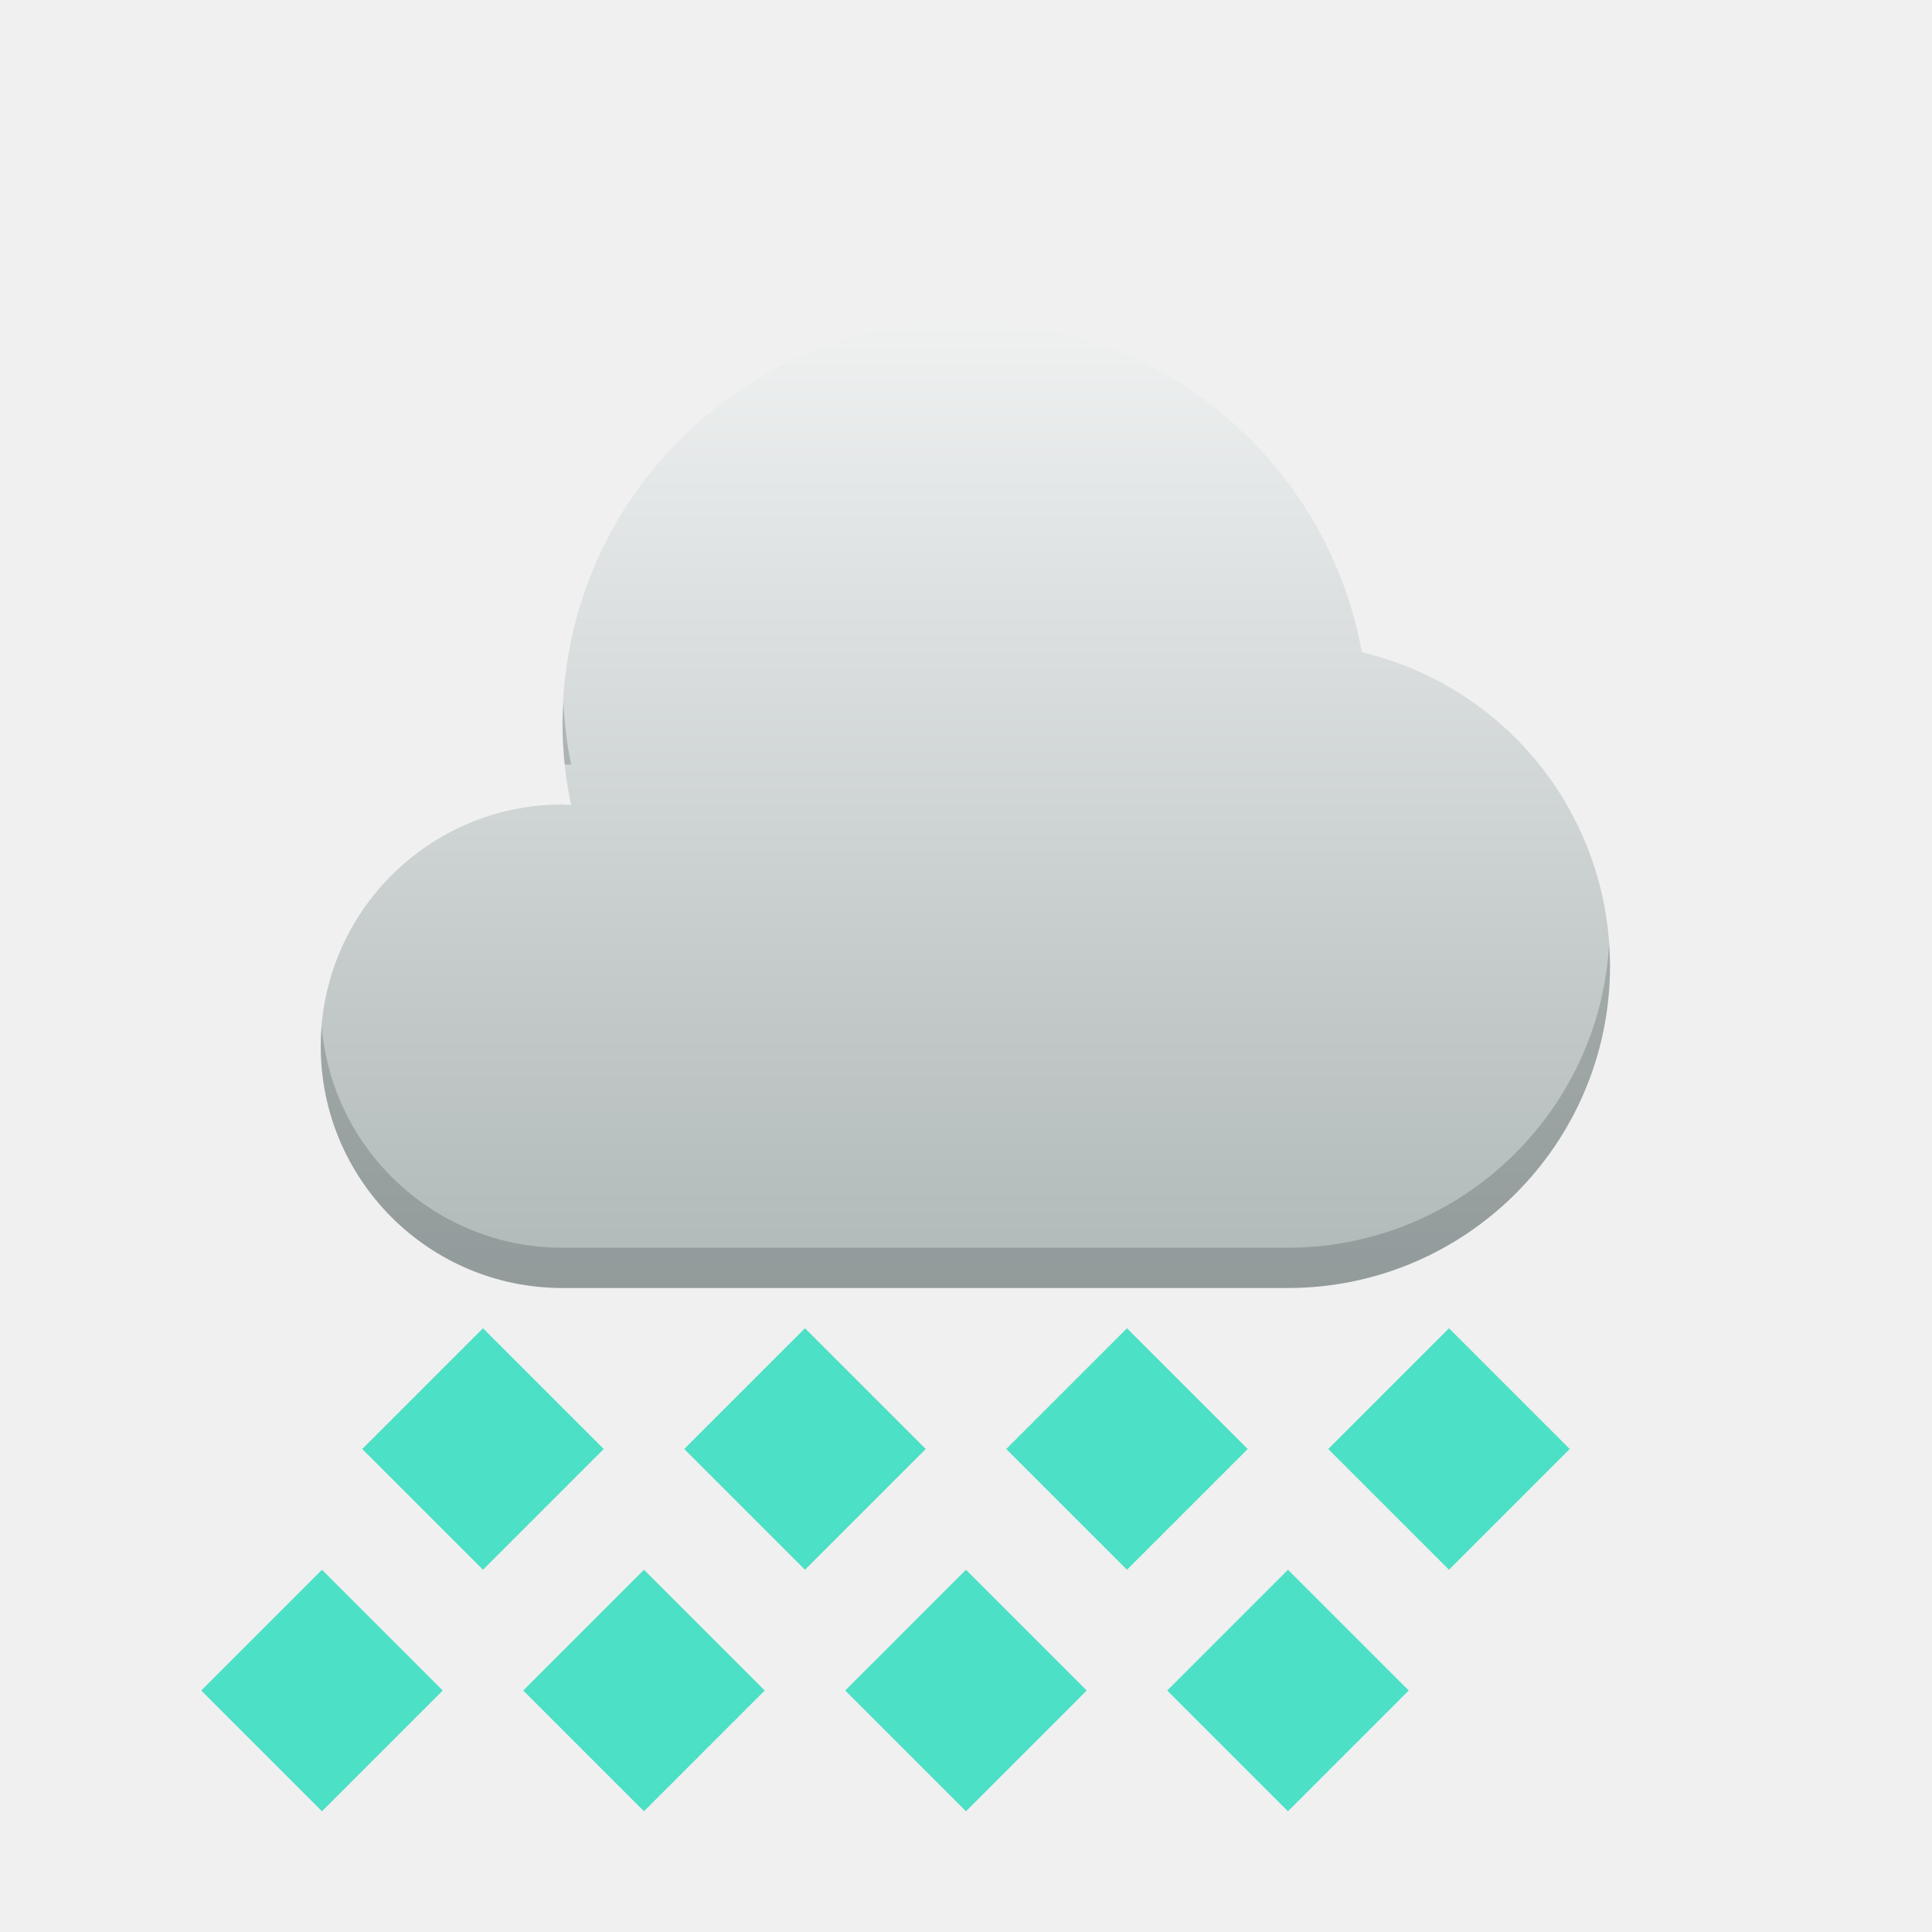
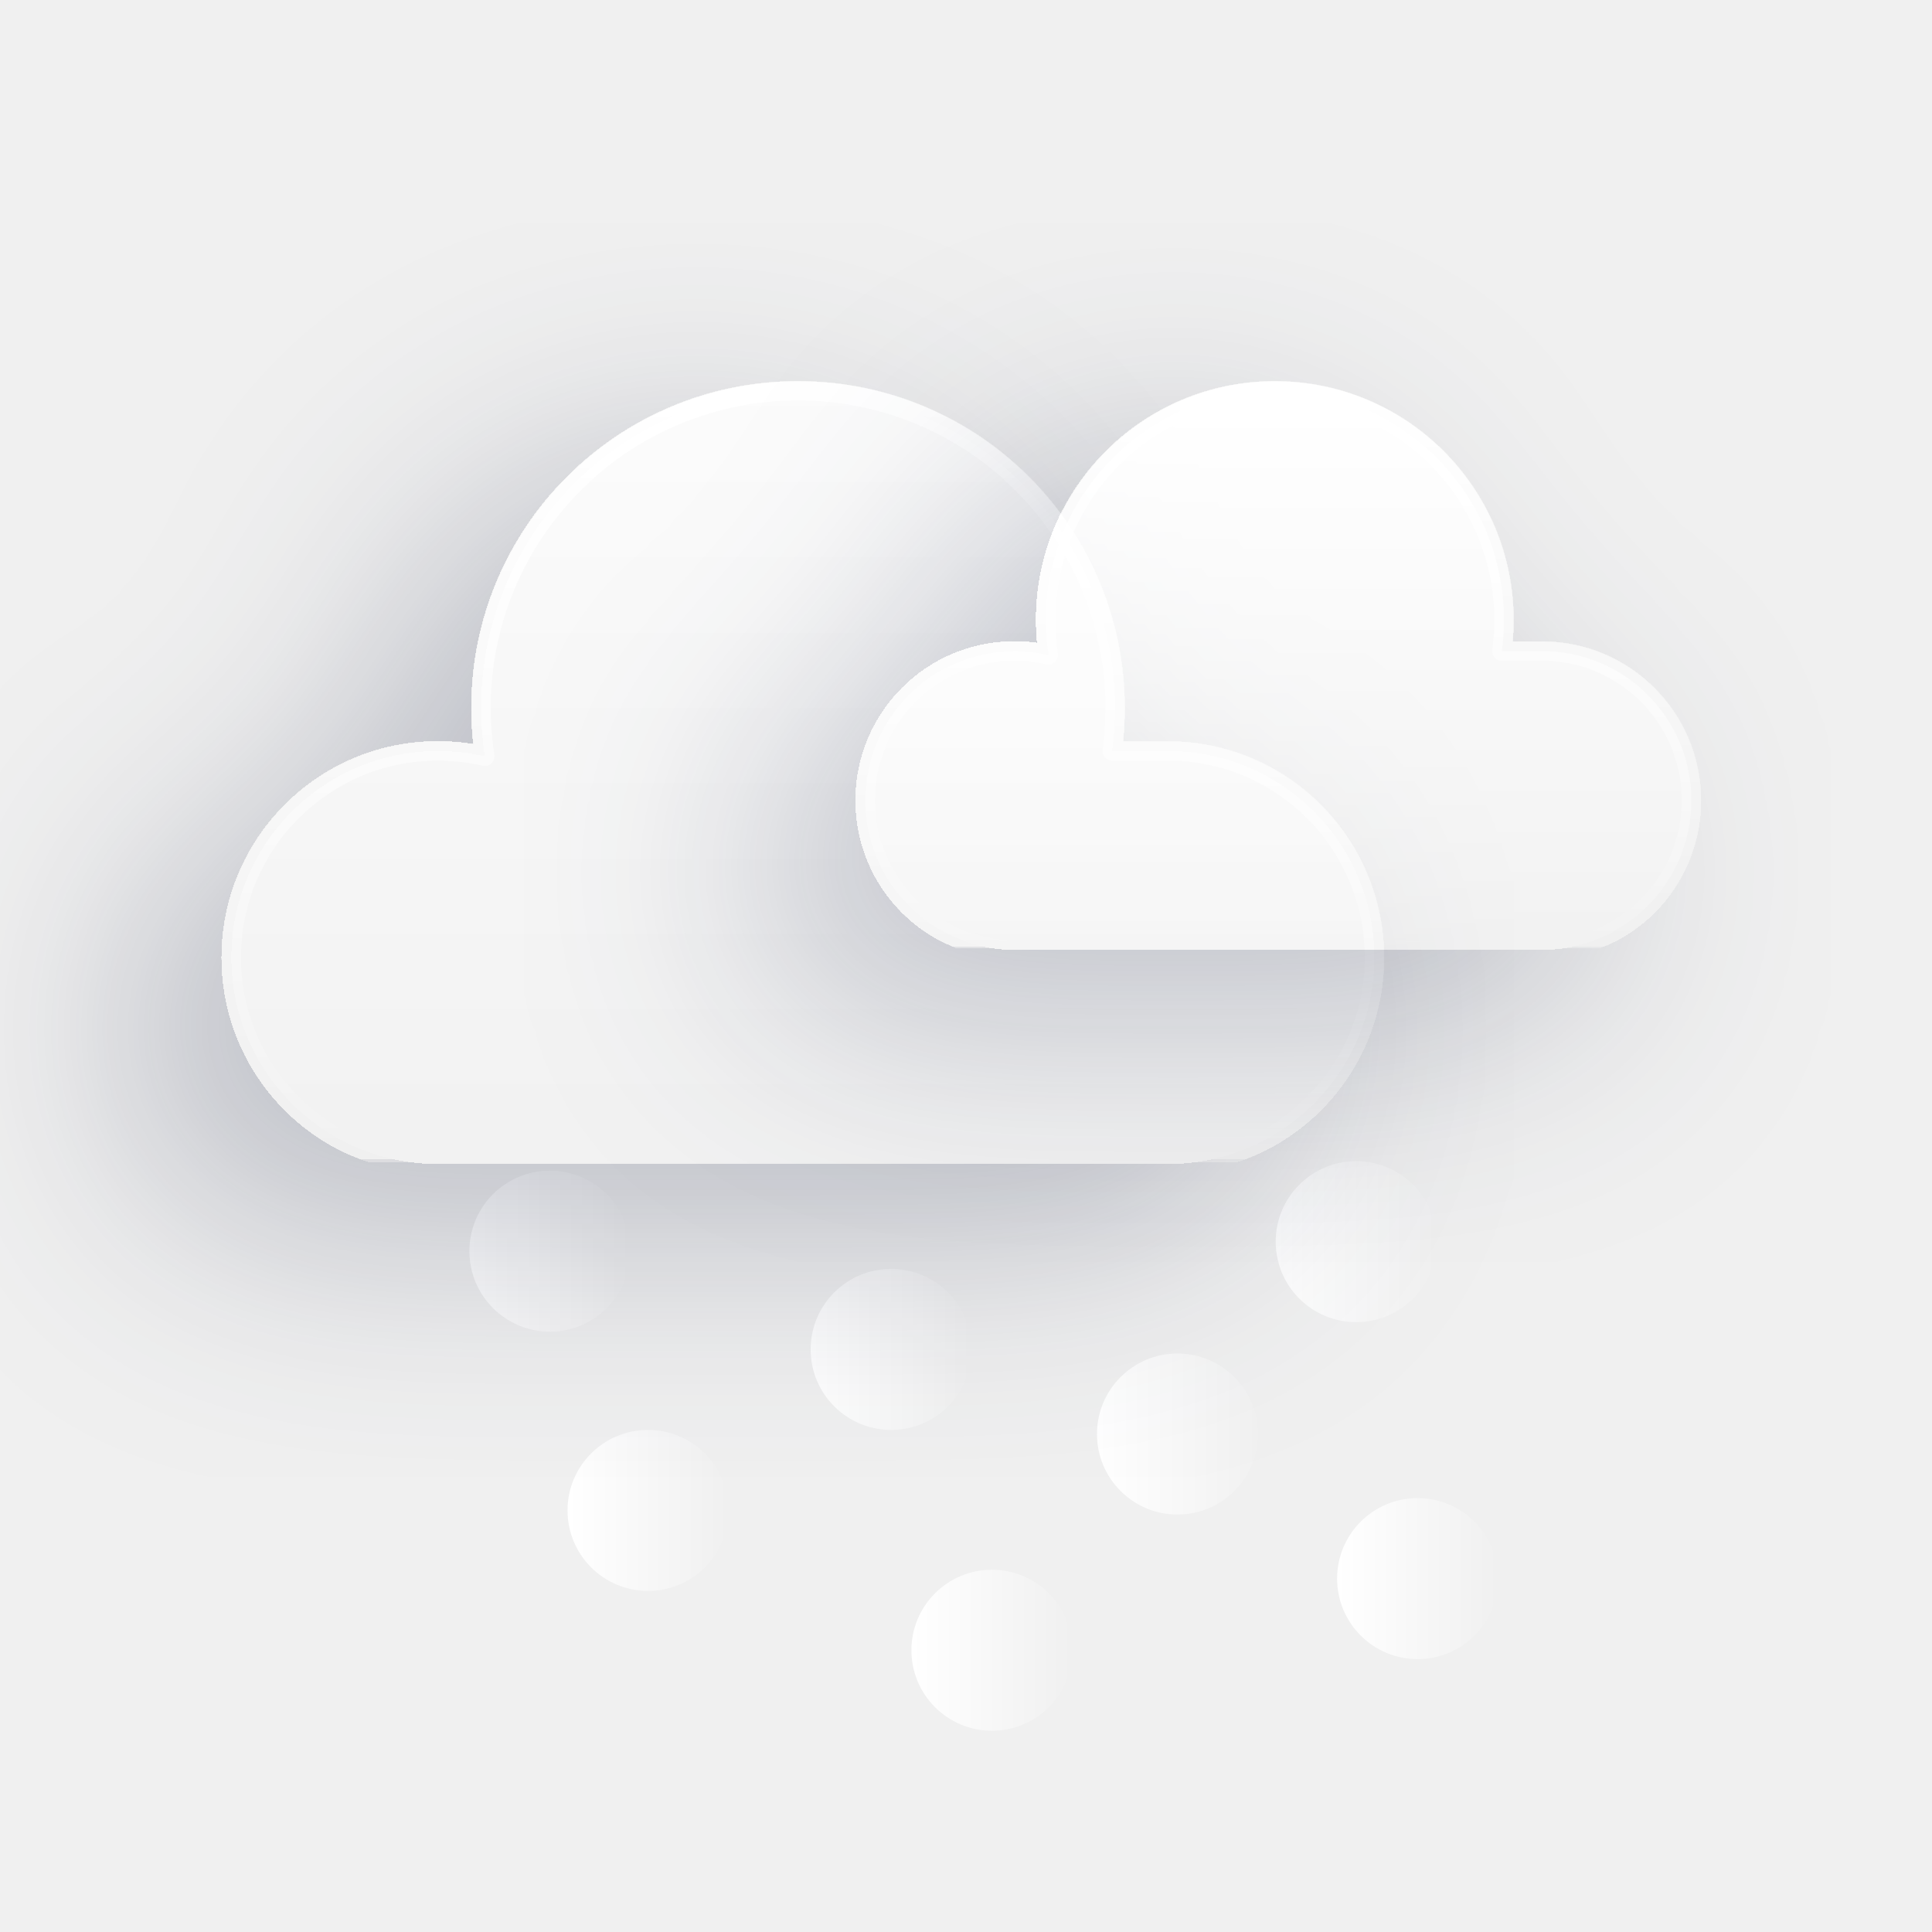
- <svg xmlns="http://www.w3.org/2000/svg" xmlns:xlink="http://www.w3.org/1999/xlink" width="48" height="48">
-   <defs>
-     <linearGradient id="0">
-       <stop stop-color="#eff1f1" />
-       <stop offset="1" stop-color="#b0b8b8" />
+ <svg xmlns="http://www.w3.org/2000/svg" xmlns:xlink="http://www.w3.org/1999/xlink" enable-background="new" viewBox="0 0 24 24" version="1.1" id="svg7">
+   <defs id="defs7">
+     <linearGradient id="linearGradient2" x1="530" y1="402.5" x2="530" y2="637.5" gradientUnits="userSpaceOnUse">
+       <stop stop-color="white" id="stop1" />
+       <stop offset="1" stop-color="white" stop-opacity="0" id="stop2" style="stop-color:#ffffff;stop-opacity:0.065;" />
    </linearGradient>
-     <linearGradient xlink:href="#0" id="1" y1="511.798" x2="0" y2="535.798" gradientUnits="userSpaceOnUse" gradientTransform="translate(-5,-4)" />
+     <filter id="filter0_d_2_127" x="340" y="419" width="338" height="261" filterUnits="userSpaceOnUse" color-interpolation-filters="sRGB">
+       <feFlood flood-opacity="0" result="BackgroundImageFix" id="feFlood11" />
+       <feColorMatrix in="SourceAlpha" type="matrix" values="0 0 0 0 0 0 0 0 0 0 0 0 0 0 0 0 0 0 127 0" result="hardAlpha" id="feColorMatrix11" />
+       <feOffset dx="-21" dy="15" id="feOffset11" />
+       <feGaussianBlur stdDeviation="25" id="feGaussianBlur11" />
+       <feComposite in2="hardAlpha" operator="out" id="feComposite11" />
+       <feColorMatrix type="matrix" values="0 0 0 0 0.114 0 0 0 0 0.149 0 0 0 0 0.275 0 0 0 0.25 0" id="feColorMatrix12" />
+       <feBlend mode="normal" in2="BackgroundImageFix" result="effect1_dropShadow_2_127" id="feBlend12" />
+       <feBlend mode="normal" in="SourceGraphic" in2="effect1_dropShadow_2_127" result="shape" id="feBlend13" />
+     </filter>
+     <linearGradient id="paint0_linear_2_127" x1="530" y1="402.5" x2="530" y2="637.5" gradientUnits="userSpaceOnUse">
+       <stop stop-color="white" id="stop23" />
+       <stop offset="1" stop-color="white" stop-opacity="0" id="stop24" />
+     </linearGradient>
+     <linearGradient id="paint1_linear_2_127" x1="530" y1="454" x2="530" y2="615" gradientUnits="userSpaceOnUse">
+       <stop stop-color="white" id="stop25" />
+       <stop offset="1" stop-color="white" stop-opacity="0" id="stop26" />
+     </linearGradient>
+     <mask id="path-1-inside-1_2_127" fill="#ffffff">
+       <path fill-rule="evenodd" clip-rule="evenodd" d="m 605.5,614.997 c 0.166,0.002 0.333,0.003 0.5,0.003 23.748,0 43,-19.252 43,-43 0,-23.748 -19.252,-43 -43,-43 -0.167,0 -0.334,10e-4 -0.5,0.003 V 529 h -11.109 c 0.402,-2.943 0.609,-5.947 0.609,-9 0,-36.451 -29.549,-66 -66,-66 -36.451,0 -66,29.549 -66,66 0,3.439 0.263,6.817 0.77,10.115 C 460.631,529.386 457.361,529 454,529 c -23.748,0 -43,19.252 -43,43 0,23.748 19.252,43 43,43 0.168,0 0.335,-10e-4 0.502,-0.003 L 454.5,615 h 151 z" id="path1-3" />
+     </mask>
+     <filter id="filter1_d_2_127" x="472" y="419" width="272" height="216.353" filterUnits="userSpaceOnUse" color-interpolation-filters="sRGB">
+       <feFlood flood-opacity="0" result="BackgroundImageFix" id="feFlood13" />
+       <feColorMatrix in="SourceAlpha" type="matrix" values="0 0 0 0 0 0 0 0 0 0 0 0 0 0 0 0 0 0 127 0" result="hardAlpha" id="feColorMatrix13" />
+       <feOffset dx="-21" dy="15" id="feOffset13" />
+       <feGaussianBlur stdDeviation="25" id="feGaussianBlur13" />
+       <feComposite in2="hardAlpha" operator="out" id="feComposite13" />
+       <feColorMatrix type="matrix" values="0 0 0 0 0.113 0 0 0 0 0.149 0 0 0 0 0.275 0 0 0 0.25 0" id="feColorMatrix14" />
+       <feBlend mode="normal" in2="BackgroundImageFix" result="effect1_dropShadow_2_127" id="feBlend14" />
+       <feBlend mode="normal" in="SourceGraphic" in2="effect1_dropShadow_2_127" result="shape" id="feBlend15" />
+     </filter>
+     <linearGradient id="paint2_linear_2_127" x1="637" y1="457.5" x2="637" y2="583.5" gradientUnits="userSpaceOnUse">
+       <stop stop-color="white" id="stop27" />
+       <stop offset="1" stop-color="white" stop-opacity="0" id="stop28" />
+     </linearGradient>
+     <linearGradient id="paint3_linear_2_127" x1="629" y1="454" x2="629" y2="570.353" gradientUnits="userSpaceOnUse">
+       <stop stop-color="white" id="stop29" />
+       <stop offset="1" stop-color="white" stop-opacity="0" id="stop30" />
+     </linearGradient>
+     <mask id="path-3-inside-2_2_127" fill="#ffffff">
+       <path fill-rule="evenodd" clip-rule="evenodd" d="m 683.563,570.351 c 0.12,10e-4 0.241,0.002 0.361,0.002 17.163,0 31.076,-13.913 31.076,-31.076 0,-17.162 -13.913,-31.075 -31.076,-31.075 -0.12,0 -0.241,0 -0.361,0.002 v -0.002 h -8.028 c 0.29,-2.127 0.44,-4.298 0.44,-6.505 0,-26.342 -21.355,-47.697 -47.698,-47.697 -26.342,0 -47.697,21.355 -47.697,47.697 0,2.486 0.19,4.927 0.556,7.31 -2.268,-0.527 -4.632,-0.805 -7.06,-0.805 -17.163,0 -31.076,13.913 -31.076,31.075 0,17.163 13.913,31.076 31.076,31.076 0.121,0 0.242,-10e-4 0.363,-0.002 l -0.002,0.002 h 109.126 z" id="path4-6" />
+     </mask>
+     <linearGradient xlink:href="#paint0_linear_2_127" id="linearGradient8" x1="15.847" y1="14.224" x2="17.847" y2="14.224" gradientUnits="userSpaceOnUse" gradientTransform="translate(0,1.200004)" />
+     <linearGradient xlink:href="#paint0_linear_2_127" id="linearGradient9" x1="11.322" y1="19.3" x2="13.322" y2="19.3" gradientUnits="userSpaceOnUse" gradientTransform="translate(0,1.200004)" />
+     <linearGradient xlink:href="#paint0_linear_2_127" id="linearGradient10" x1="16.61" y1="18.41" x2="18.61" y2="18.41" gradientUnits="userSpaceOnUse" gradientTransform="translate(0,1.200004)" />
+     <linearGradient xlink:href="#paint0_linear_2_127" id="linearGradient11" x1="10.07" y1="15.563" x2="12.07" y2="15.563" gradientUnits="userSpaceOnUse" gradientTransform="translate(0,1.200004)" />
+     <linearGradient xlink:href="#paint0_linear_2_127" id="linearGradient12" x1="5.831" y1="14.342" x2="7.831" y2="14.342" gradientUnits="userSpaceOnUse" gradientTransform="translate(0,1.200004)" />
+     <linearGradient xlink:href="#paint0_linear_2_127" id="linearGradient13" x1="7.05" y1="17.563" x2="9.05" y2="17.563" gradientUnits="userSpaceOnUse" gradientTransform="translate(0,1.200004)" />
+     <linearGradient xlink:href="#linearGradient2" id="linearGradient14" x1="13.627" y1="16.614" x2="15.627" y2="16.614" gradientUnits="userSpaceOnUse" gradientTransform="translate(0,1.200004)" />
+     <linearGradient xlink:href="#paint0_linear_2_127" id="linearGradient1" gradientUnits="userSpaceOnUse" x1="530" y1="402.5" x2="530" y2="637.5" />
  </defs>
-   <g transform="translate(-384.5714,-499.798)">
-     <path d="m 408.555,507.774 a 10.01,10.01 0 0 1 9.85,8.231 8.008,8.008 0 0 1 6.166,7.785 8.008,8.008 0 0 1 -8.008,8.008 l -18.018,0 a 6.006,6.006 0 0 1 -6.006,-6.006 6.006,6.006 0 0 1 6.006,-6.006 6.006,6.006 0 0 1 0.215,0.012 10.01,10.01 0 0 1 -0.215,-2.014 10.01,10.01 0 0 1 10.01,-10.01 z" fill="url(#1)" color="#f2f2f2" />
-     <g fill="#4ce0c6">
-       <path d="m 396.571,532.798 -3,3 3,3 3,-3 -3,-3 z" />
-       <path d="m 404.571,532.798 -3,3 3,3 3,-3 -3,-3 z" />
-       <path d="m 412.571,532.798 -3,3 3,3 3,-3 -3,-3 z" />
-       <path d="m 420.571,532.798 -3,3 3,3 3,-3 -3,-3 z" />
-       <path d="m 392.571,538.798 -3,3 3,3 3,-3 -3,-3 z" />
-       <path d="m 400.571,538.798 -3,3 3,3 3,-3 -3,-3 z" />
-       <path d="m 408.571,538.798 -3,3 3,3 3,-3 -3,-3 z" />
-       <path d="m 416.571,538.798 -3,3 3,3 3,-3 -3,-3 z" />
-     </g>
-     <path d="m 398.571,517.261 a 10.01,10.01 0 0 0 -0.025,0.523 10.01,10.01 0 0 0 0.055,1.006 6.006,6.006 0 0 1 0.16,0.008 10.01,10.01 0 0 1 -0.189,-1.537 z m 25.977,6.021 a 8.008,8.008 0 0 1 -7.984,7.516 l -18.018,0 a 6.006,6.006 0 0 1 -5.982,-5.496 6.006,6.006 0 0 0 -0.023,0.49 6.006,6.006 0 0 0 6.006,6.006 l 18.018,0 a 8.008,8.008 0 0 0 8.008,-8.008 8.008,8.008 0 0 0 -0.023,-0.508 z" opacity="0.2" fill="#172525" color="#f2f2f2" />
+   <circle cx="16.847" cy="15.424" r="1" id="circle1" style="fill:url(#linearGradient8)" />
+   <circle cx="12.322" cy="20.5" r="1" id="circle2" style="fill:url(#linearGradient9)" />
+   <circle cx="17.61" cy="19.61" r="1" id="circle3" style="fill:url(#linearGradient10)" />
+   <circle cx="11.07" cy="16.763" r="1" id="circle4" style="fill:url(#linearGradient11)" />
+   <circle cx="6.831" cy="15.542" r="1" id="circle5" style="fill:url(#linearGradient12)" />
+   <circle cx="8.05" cy="18.763" r="1" id="circle6" style="fill:url(#linearGradient13)" />
+   <circle cx="14.627" cy="17.814" r="1" id="circle7" style="fill:url(#linearGradient14)" />
+   <g filter="url(#filter0_d_2_127)" data-figma-bg-blur-radius="14" id="g3" transform="matrix(0.05965902,0,0,0.05965902,-21.64568,-22.23013)">
+     <mask id="mask2" fill="#ffffff">
+       <path fill-rule="evenodd" clip-rule="evenodd" d="m 605.5,614.997 c 0.166,0.002 0.333,0.003 0.5,0.003 23.748,0 43,-19.252 43,-43 0,-23.748 -19.252,-43 -43,-43 -0.167,0 -0.334,10e-4 -0.5,0.003 V 529 h -11.109 c 0.402,-2.943 0.609,-5.947 0.609,-9 0,-36.451 -29.549,-66 -66,-66 -36.451,0 -66,29.549 -66,66 0,3.439 0.263,6.817 0.77,10.115 C 460.631,529.386 457.361,529 454,529 c -23.748,0 -43,19.252 -43,43 0,23.748 19.252,43 43,43 0.168,0 0.335,-10e-4 0.502,-0.003 L 454.5,615 h 151 z" id="path2-7" />
+     </mask>
+     <path fill-rule="evenodd" clip-rule="evenodd" d="m 605.5,614.997 c 0.166,0.002 0.333,0.003 0.5,0.003 23.748,0 43,-19.252 43,-43 0,-23.748 -19.252,-43 -43,-43 -0.167,0 -0.334,10e-4 -0.5,0.003 V 529 h -11.109 c 0.402,-2.943 0.609,-5.947 0.609,-9 0,-36.451 -29.549,-66 -66,-66 -36.451,0 -66,29.549 -66,66 0,3.439 0.263,6.817 0.77,10.115 C 460.631,529.386 457.361,529 454,529 c -23.748,0 -43,19.252 -43,43 0,23.748 19.252,43 43,43 0.168,0 0.335,-10e-4 0.502,-0.003 L 454.5,615 h 151 z" shape-rendering="crispEdges" id="path3-5" style="fill:url(#linearGradient1)" />
+     <path d="m 605.5,614.997 0.023,-2 c -0.535,-0.006 -1.049,0.202 -1.429,0.578 -0.38,0.376 -0.594,0.888 -0.594,1.422 z m 0,-85.994 h -2 c 0,0.534 0.214,1.046 0.594,1.422 0.38,0.376 0.894,0.584 1.429,0.578 z m 0,-0.003 h 2 c 0,-1.105 -0.895,-2 -2,-2 z m -11.109,0 -1.981,-0.27 c -0.078,0.572 0.095,1.15 0.475,1.585 0.38,0.435 0.929,0.685 1.506,0.685 z m -130.621,1.115 -0.452,1.948 c 0.646,0.15 1.325,-0.03 1.812,-0.481 0.487,-0.452 0.718,-1.115 0.617,-1.771 z m -9.268,84.882 1.57,1.24 c 0.477,-0.605 0.565,-1.43 0.225,-2.122 -0.34,-0.692 -1.047,-1.127 -1.818,-1.118 z M 454.5,615 l -1.569,-1.24 c -0.476,0.602 -0.565,1.422 -0.231,2.112 0.334,0.69 1.033,1.128 1.8,1.128 z m 151,0 v 2 c 1.105,0 2,-0.895 2,-2 z m -0.023,1.997 c 0.174,0.002 0.348,0.003 0.523,0.003 v -4 c -0.159,0 -0.318,-10e-4 -0.477,-0.003 z M 606,617 c 24.853,0 45,-20.147 45,-45 h -4 c 0,22.644 -18.356,41 -41,41 z m 45,-45 c 0,-24.853 -20.147,-45 -45,-45 v 4 c 22.644,0 41,18.356 41,41 z m -45,-45 c -0.174,0 -0.349,10e-4 -0.523,0.003 l 0.046,4 C 605.682,531.001 605.841,531 606,531 Z m -2.5,2 v 0.003 h 4 V 529 Z m -9.109,2 H 605.5 v -4 h -11.109 z m 1.982,-1.73 C 596.787,526.238 597,523.143 597,520 h -4 c 0,2.962 -0.201,5.876 -0.59,8.73 z M 597,520 c 0,-37.555 -30.445,-68 -68,-68 v 4 c 35.346,0 64,28.654 64,64 z m -68,-68 c -37.555,0 -68,30.445 -68,68 h 4 c 0,-35.346 28.654,-64 64,-64 z m -68,68 c 0,3.542 0.271,7.021 0.793,10.419 l 3.954,-0.608 C 465.255,526.614 465,523.337 465,520 Z m 3.223,8.167 C 460.937,527.403 457.514,527 454,527 v 4 c 3.207,0 6.326,0.368 9.318,1.063 z M 454,527 c -24.853,0 -45,20.147 -45,45 h 4 c 0,-22.644 18.356,-41 41,-41 z m -45,45 c 0,24.853 20.147,45 45,45 v -4 c -22.644,0 -41,-18.356 -41,-41 z m 45,45 c 0.175,0 0.35,-10e-4 0.525,-0.003 l -0.046,-4 C 454.32,612.999 454.16,613 454,613 Z m 2.069,-0.76 0.003,-0.003 -3.139,-2.48 -0.002,0.003 z M 605.5,613 h -151 v 4 h 151 z m -2,1.997 V 615 h 4 v -0.003 z" id="path5-3" style="fill:url(#paint1_linear_2_127)" />
+   </g>
+   <g filter="url(#filter1_d_2_127)" data-figma-bg-blur-radius="14" id="g6-5" transform="matrix(0.05965902,0,0,0.05965902,-21.64568,-22.23013)">
+     <mask id="mask6" fill="#ffffff">
+       <path fill-rule="evenodd" clip-rule="evenodd" d="m 683.563,570.351 c 0.12,10e-4 0.241,0.002 0.361,0.002 17.163,0 31.076,-13.913 31.076,-31.076 0,-17.162 -13.913,-31.075 -31.076,-31.075 -0.12,0 -0.241,0 -0.361,0.002 v -0.002 h -8.028 c 0.29,-2.127 0.44,-4.298 0.44,-6.505 0,-26.342 -21.355,-47.697 -47.698,-47.697 -26.342,0 -47.697,21.355 -47.697,47.697 0,2.486 0.19,4.927 0.556,7.31 -2.268,-0.527 -4.632,-0.805 -7.06,-0.805 -17.163,0 -31.076,13.913 -31.076,31.075 0,17.163 13.913,31.076 31.076,31.076 0.121,0 0.242,-10e-4 0.363,-0.002 l -0.002,0.002 h 109.126 z" id="path6-6" />
+     </mask>
+     <path fill-rule="evenodd" clip-rule="evenodd" d="m 683.563,570.351 c 0.12,10e-4 0.241,0.002 0.361,0.002 17.163,0 31.076,-13.913 31.076,-31.076 0,-17.162 -13.913,-31.075 -31.076,-31.075 -0.12,0 -0.241,0 -0.361,0.002 v -0.002 h -8.028 c 0.29,-2.127 0.44,-4.298 0.44,-6.505 0,-26.342 -21.355,-47.697 -47.698,-47.697 -26.342,0 -47.697,21.355 -47.697,47.697 0,2.486 0.19,4.927 0.556,7.31 -2.268,-0.527 -4.632,-0.805 -7.06,-0.805 -17.163,0 -31.076,13.913 -31.076,31.075 0,17.163 13.913,31.076 31.076,31.076 0.121,0 0.242,-10e-4 0.363,-0.002 l -0.002,0.002 h 109.126 z" id="path7" style="fill:url(#paint2_linear_2_127)" />
+     <path d="m 683.563,570.351 0.023,-2 c -0.534,-0.006 -1.049,0.202 -1.429,0.578 -0.38,0.375 -0.594,0.887 -0.594,1.422 z m 0,-62.147 h -2 c 0,0.534 0.214,1.046 0.594,1.422 0.38,0.376 0.894,0.584 1.429,0.578 z m 0,-0.002 h 2 c 0,-1.105 -0.895,-2 -2,-2 z m -8.028,0 -1.982,-0.271 c -0.078,0.573 0.096,1.151 0.475,1.586 0.38,0.435 0.929,0.685 1.507,0.685 z m -94.399,0.805 -0.452,1.948 c 0.646,0.151 1.325,-0.03 1.812,-0.481 0.487,-0.451 0.718,-1.115 0.617,-1.771 z m -6.697,61.344 1.569,1.239 c 0.478,-0.605 0.565,-1.43 0.225,-2.122 -0.34,-0.691 -1.047,-1.126 -1.817,-1.117 z m -0.002,0.002 -1.57,-1.239 c -0.475,0.601 -0.564,1.421 -0.23,2.111 0.334,0.69 1.033,1.128 1.8,1.128 z m 109.126,0 v 2 c 1.105,0 2,-0.895 2,-2 z m -0.023,1.998 c 0.128,10e-4 0.256,0.002 0.384,0.002 v -4 c -0.113,0 -0.225,-10e-4 -0.338,-0.002 z m 0.384,0.002 c 18.268,0 33.076,-14.809 33.076,-33.076 h -4 c 0,16.058 -13.018,29.076 -29.076,29.076 z M 717,539.277 c 0,-18.267 -14.808,-33.075 -33.076,-33.075 v 4 c 16.058,0 29.076,13.017 29.076,29.075 z m -33.076,-33.075 c -0.128,0 -0.256,0 -0.384,0.002 l 0.046,4 c 0.113,-0.002 0.225,-0.002 0.338,-0.002 z m -2.361,2 v 0.002 h 4 v -0.002 z m -6.028,2 h 8.028 v -4 h -8.028 z m 1.982,-1.73 c 0.302,-2.216 0.458,-4.478 0.458,-6.775 h -4 c 0,2.116 -0.144,4.197 -0.422,6.234 z m 0.458,-6.775 C 677.975,474.25 655.724,452 628.277,452 v 4 c 25.238,0 45.698,20.459 45.698,45.697 z M 628.277,452 c -27.447,0 -49.697,22.25 -49.697,49.697 h 4 C 582.58,476.459 603.039,456 628.277,456 Z m -49.697,49.697 c 0,2.588 0.198,5.131 0.58,7.614 l 3.953,-0.608 c -0.351,-2.282 -0.533,-4.622 -0.533,-7.006 z m 3.009,5.362 c -2.416,-0.561 -4.931,-0.857 -7.513,-0.857 v 4 c 2.275,0 4.487,0.261 6.608,0.753 z m -7.513,-0.857 C 555.808,506.202 541,521.01 541,539.277 h 4 c 0,-16.058 13.018,-29.075 29.076,-29.075 z M 541,539.277 c 0,18.267 14.808,33.076 33.076,33.076 v -4 C 558.018,568.353 545,555.335 545,539.277 Z m 33.076,33.076 c 0.128,0 0.257,-10e-4 0.385,-0.002 l -0.045,-4 c -0.113,10e-4 -0.227,0.002 -0.34,0.002 z m 1.931,-0.761 0.001,-0.002 -3.139,-2.478 -0.002,0.002 z m 107.556,-3.239 H 574.437 v 4 h 109.126 z m -2,1.998 v 0.002 h 4 v -0.002 z" id="path8" style="fill:url(#paint3_linear_2_127)" />
  </g>
</svg>
